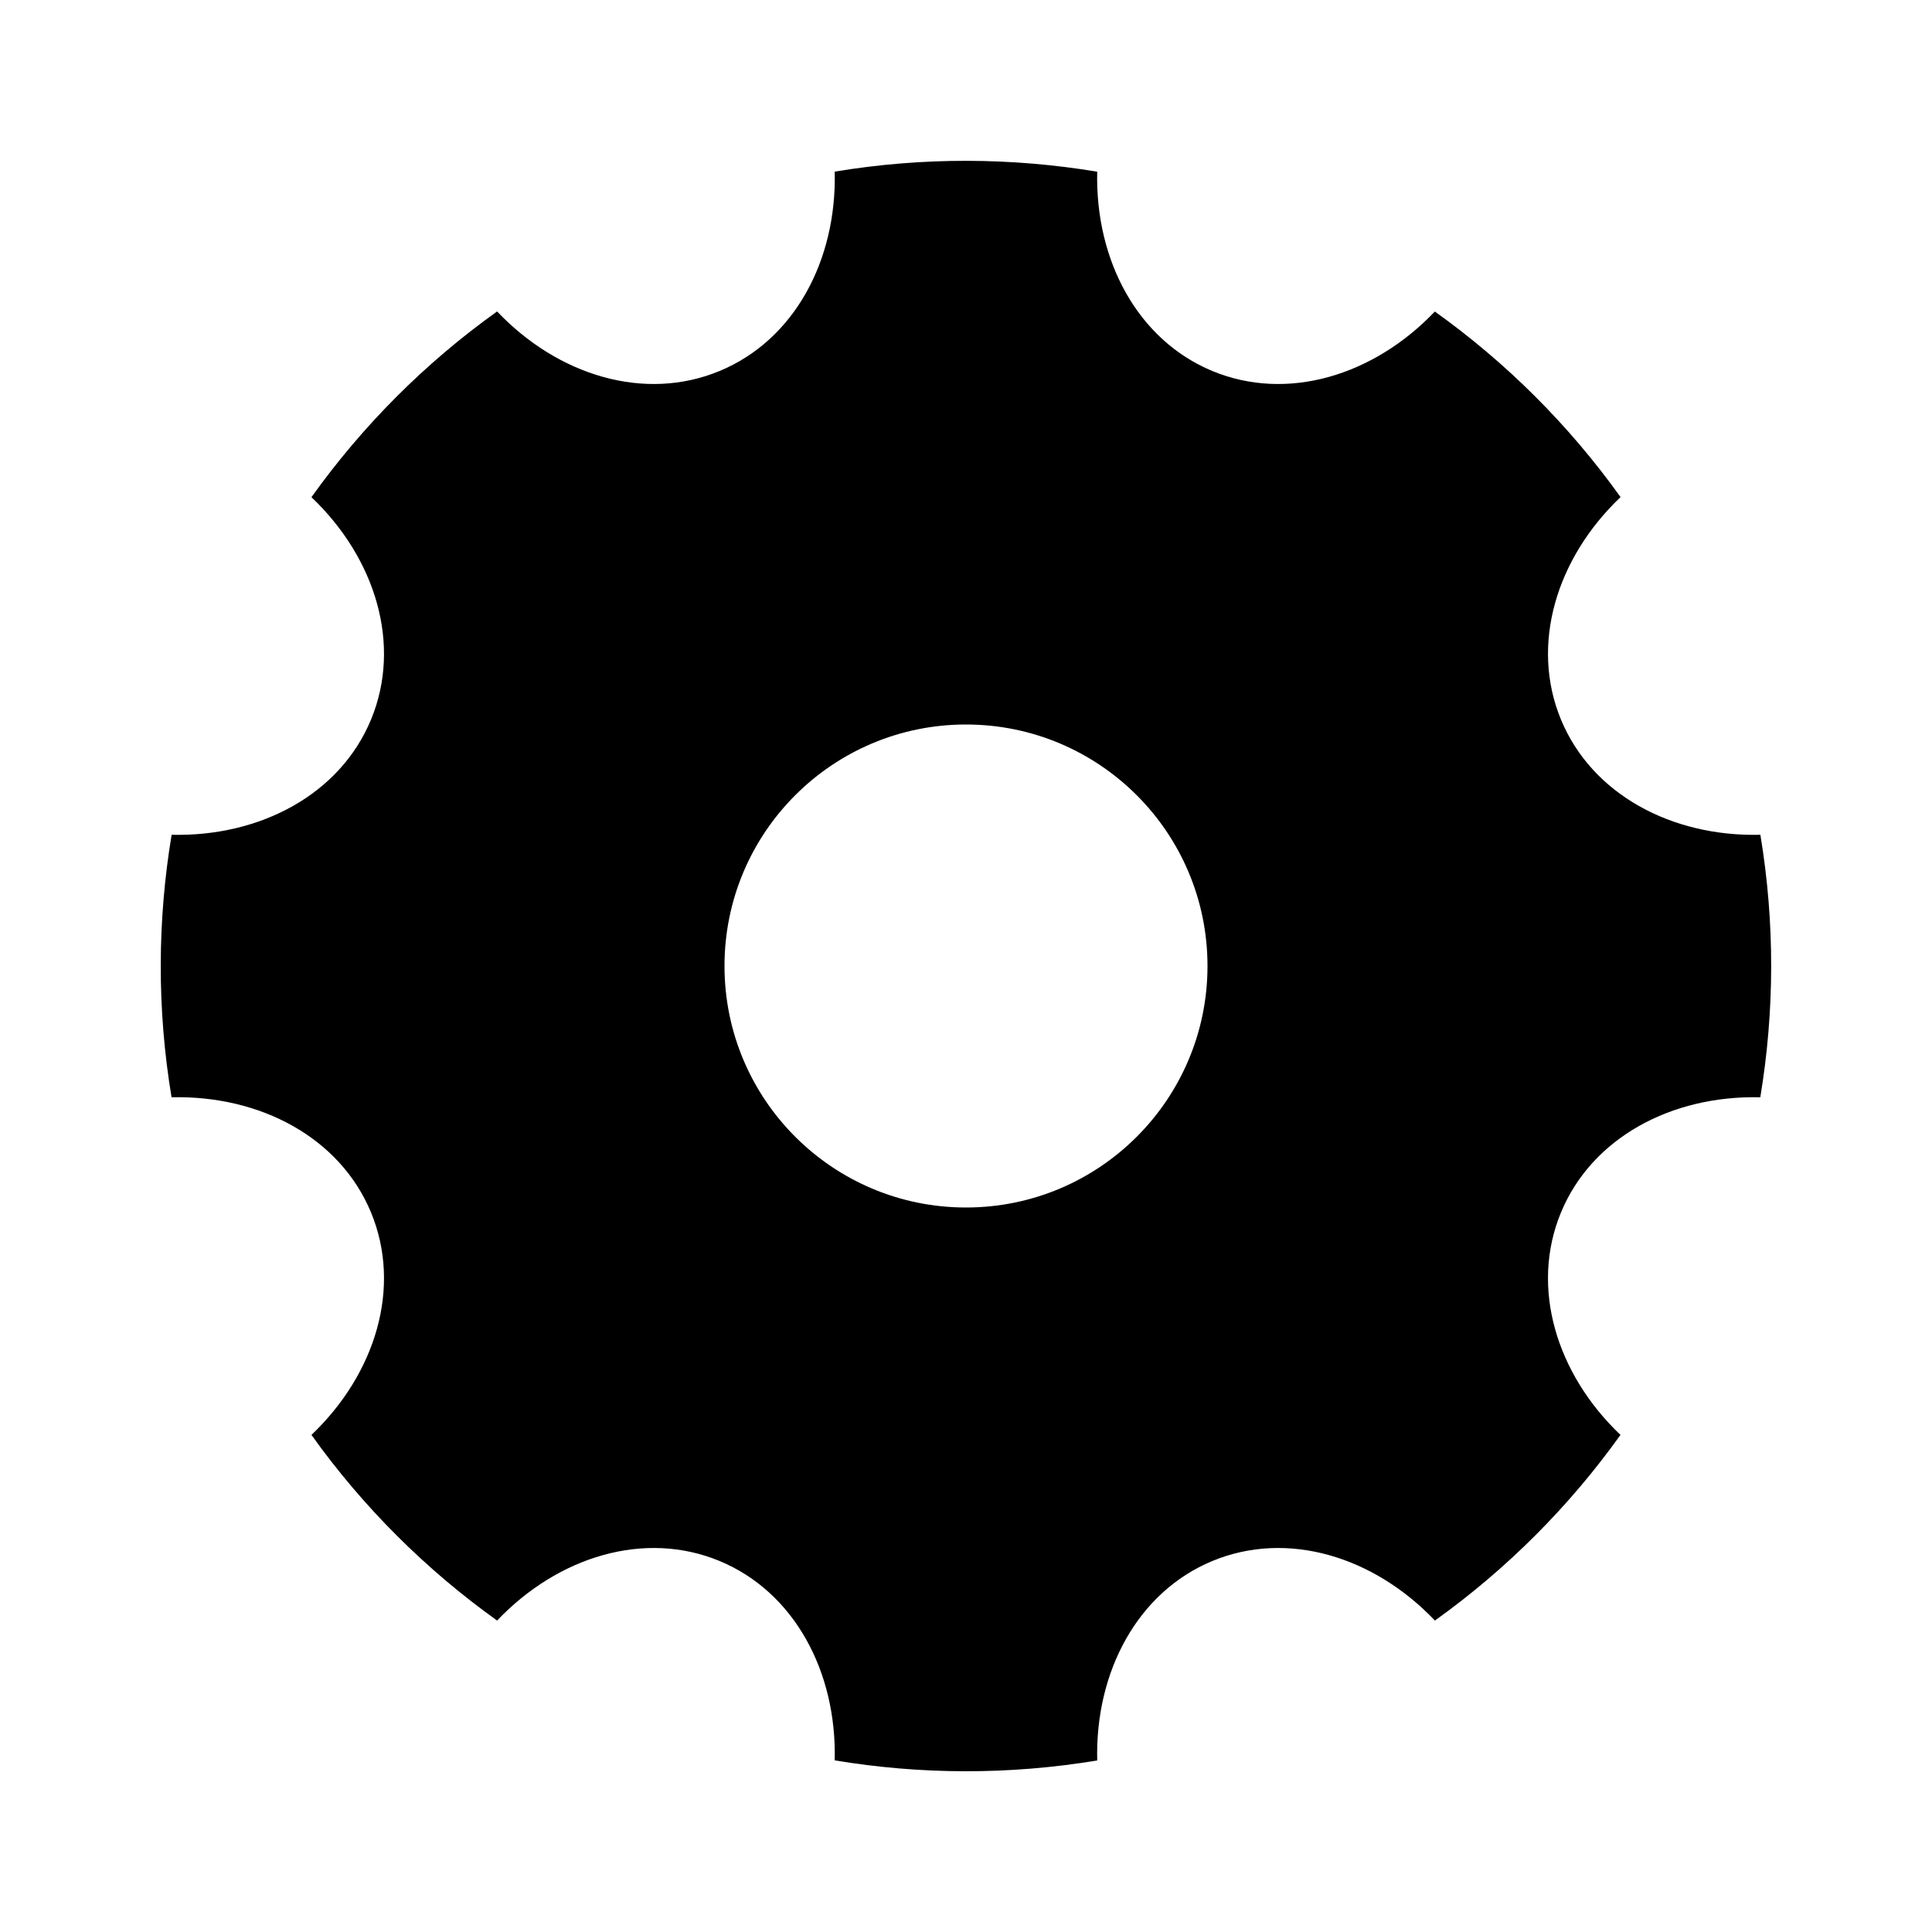
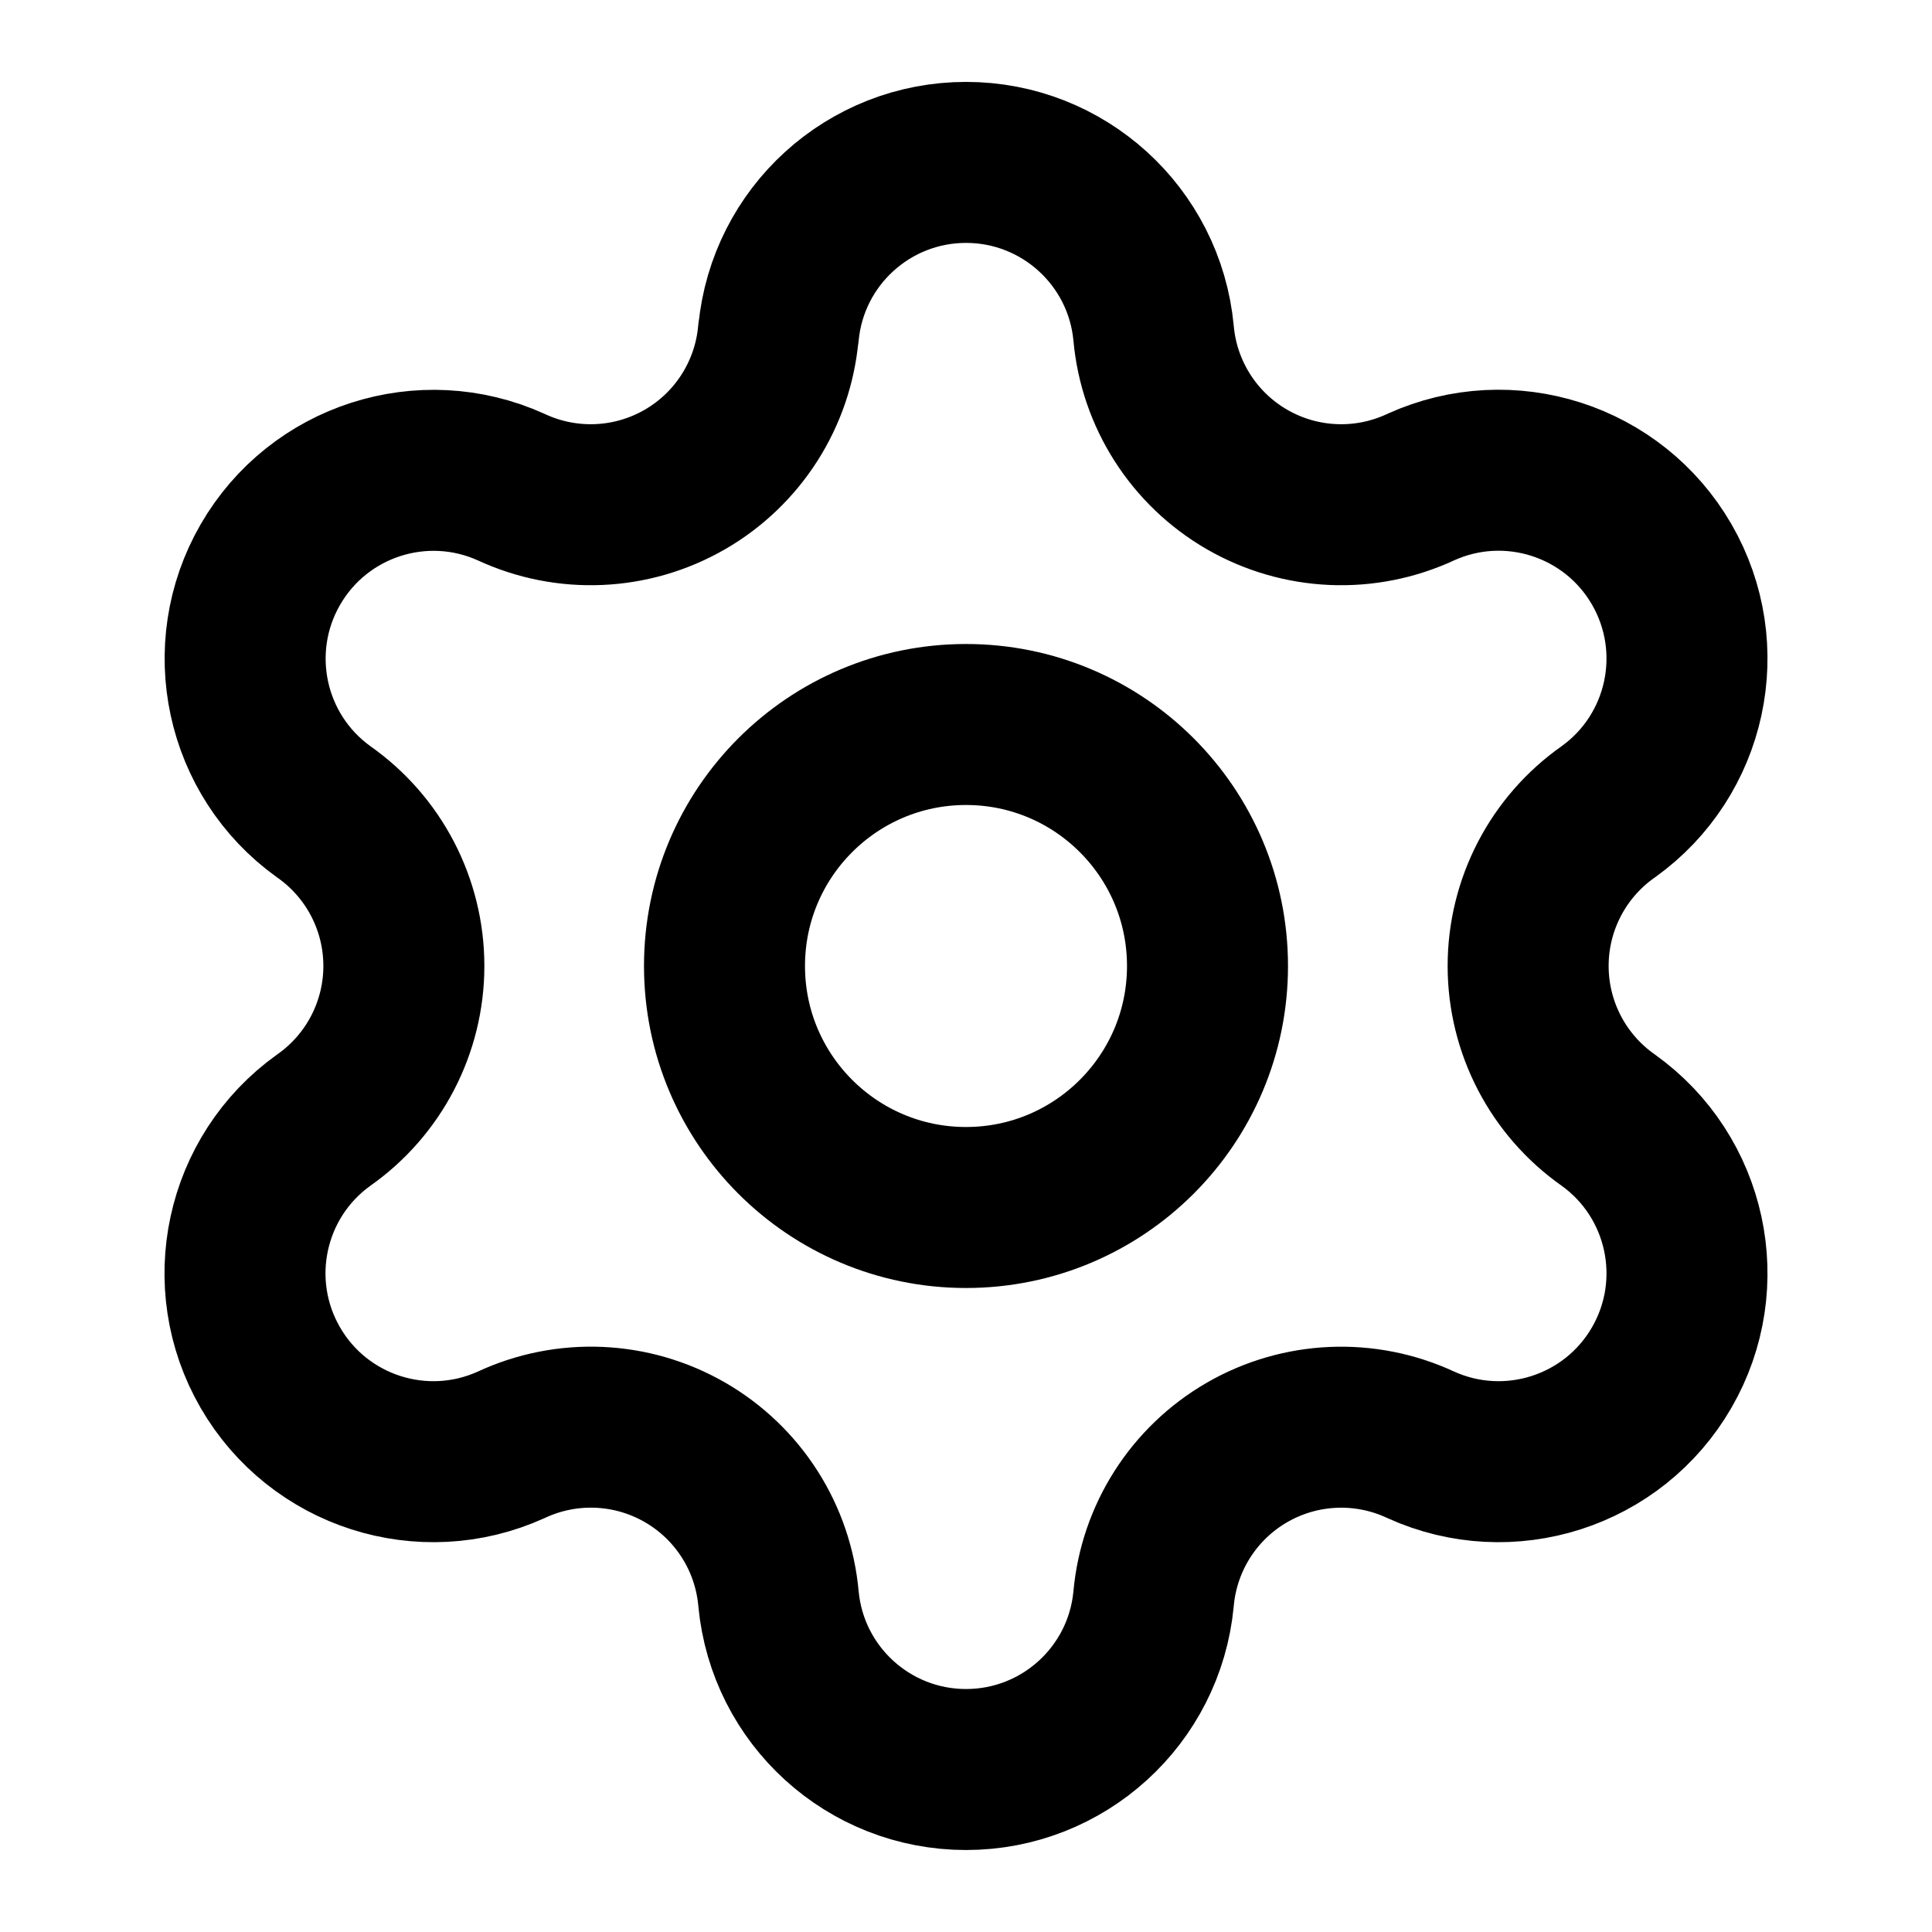
- <svg xmlns="http://www.w3.org/2000/svg" viewBox="0 0 24 24" fill="currentColor">
-   <path d="M2.131 13.631C1.949 12.535 1.955 11.434 2.132 10.37C3.233 10.396 4.224 9.868 4.609 8.939C4.994 8.009 4.667 6.936 3.869 6.176C4.497 5.298 5.271 4.515 6.175 3.869C6.934 4.667 8.009 4.994 8.938 4.609C9.868 4.224 10.396 3.233 10.369 2.132C11.465 1.95 12.566 1.956 13.63 2.133C13.604 3.234 14.132 4.224 15.061 4.609C15.99 4.994 17.064 4.667 17.824 3.87C18.702 4.497 19.485 5.272 20.131 6.175C19.333 6.935 19.006 8.009 19.391 8.939C19.776 9.868 20.767 10.397 21.868 10.37C22.05 11.465 22.044 12.566 21.867 13.631C20.766 13.604 19.776 14.132 19.391 15.062C19.006 15.991 19.332 17.065 20.13 17.825C19.503 18.702 18.728 19.485 17.825 20.131C17.065 19.333 15.991 19.006 15.061 19.391C14.132 19.776 13.603 20.767 13.63 21.869C12.534 22.051 11.434 22.045 10.369 21.868C10.396 20.767 9.867 19.776 8.938 19.391C8.009 19.006 6.935 19.333 6.175 20.131C5.297 19.503 4.515 18.729 3.869 17.825C4.667 17.065 4.994 15.991 4.609 15.062C4.224 14.132 3.233 13.604 2.131 13.631ZM12 15C13.656 15 15 13.657 15 12C15 10.343 13.656 9 12 9C10.343 9 9 10.343 9 12C9 13.657 10.343 15 12 15Z" />
+ <svg xmlns="http://www.w3.org/2000/svg" width="24" height="24" viewBox="0 0 24 24" fill="none" stroke="currentColor" stroke-width="2" stroke-linecap="round" stroke-linejoin="round">
+   <path d="M9.671 4.136a2.34 2.34 0 0 1 4.659 0 2.34 2.34 0 0 0 3.319 1.915 2.34 2.34 0 0 1 2.33 4.033 2.34 2.34 0 0 0 0 3.831 2.34 2.34 0 0 1-2.33 4.033 2.34 2.34 0 0 0-3.319 1.915 2.34 2.34 0 0 1-4.659 0 2.34 2.34 0 0 0-3.32-1.915 2.34 2.34 0 0 1-2.33-4.033 2.34 2.34 0 0 0 0-3.831A2.34 2.34 0 0 1 6.35 6.051a2.34 2.34 0 0 0 3.319-1.915" />
+   <circle cx="12" cy="12" r="3" />
</svg>
